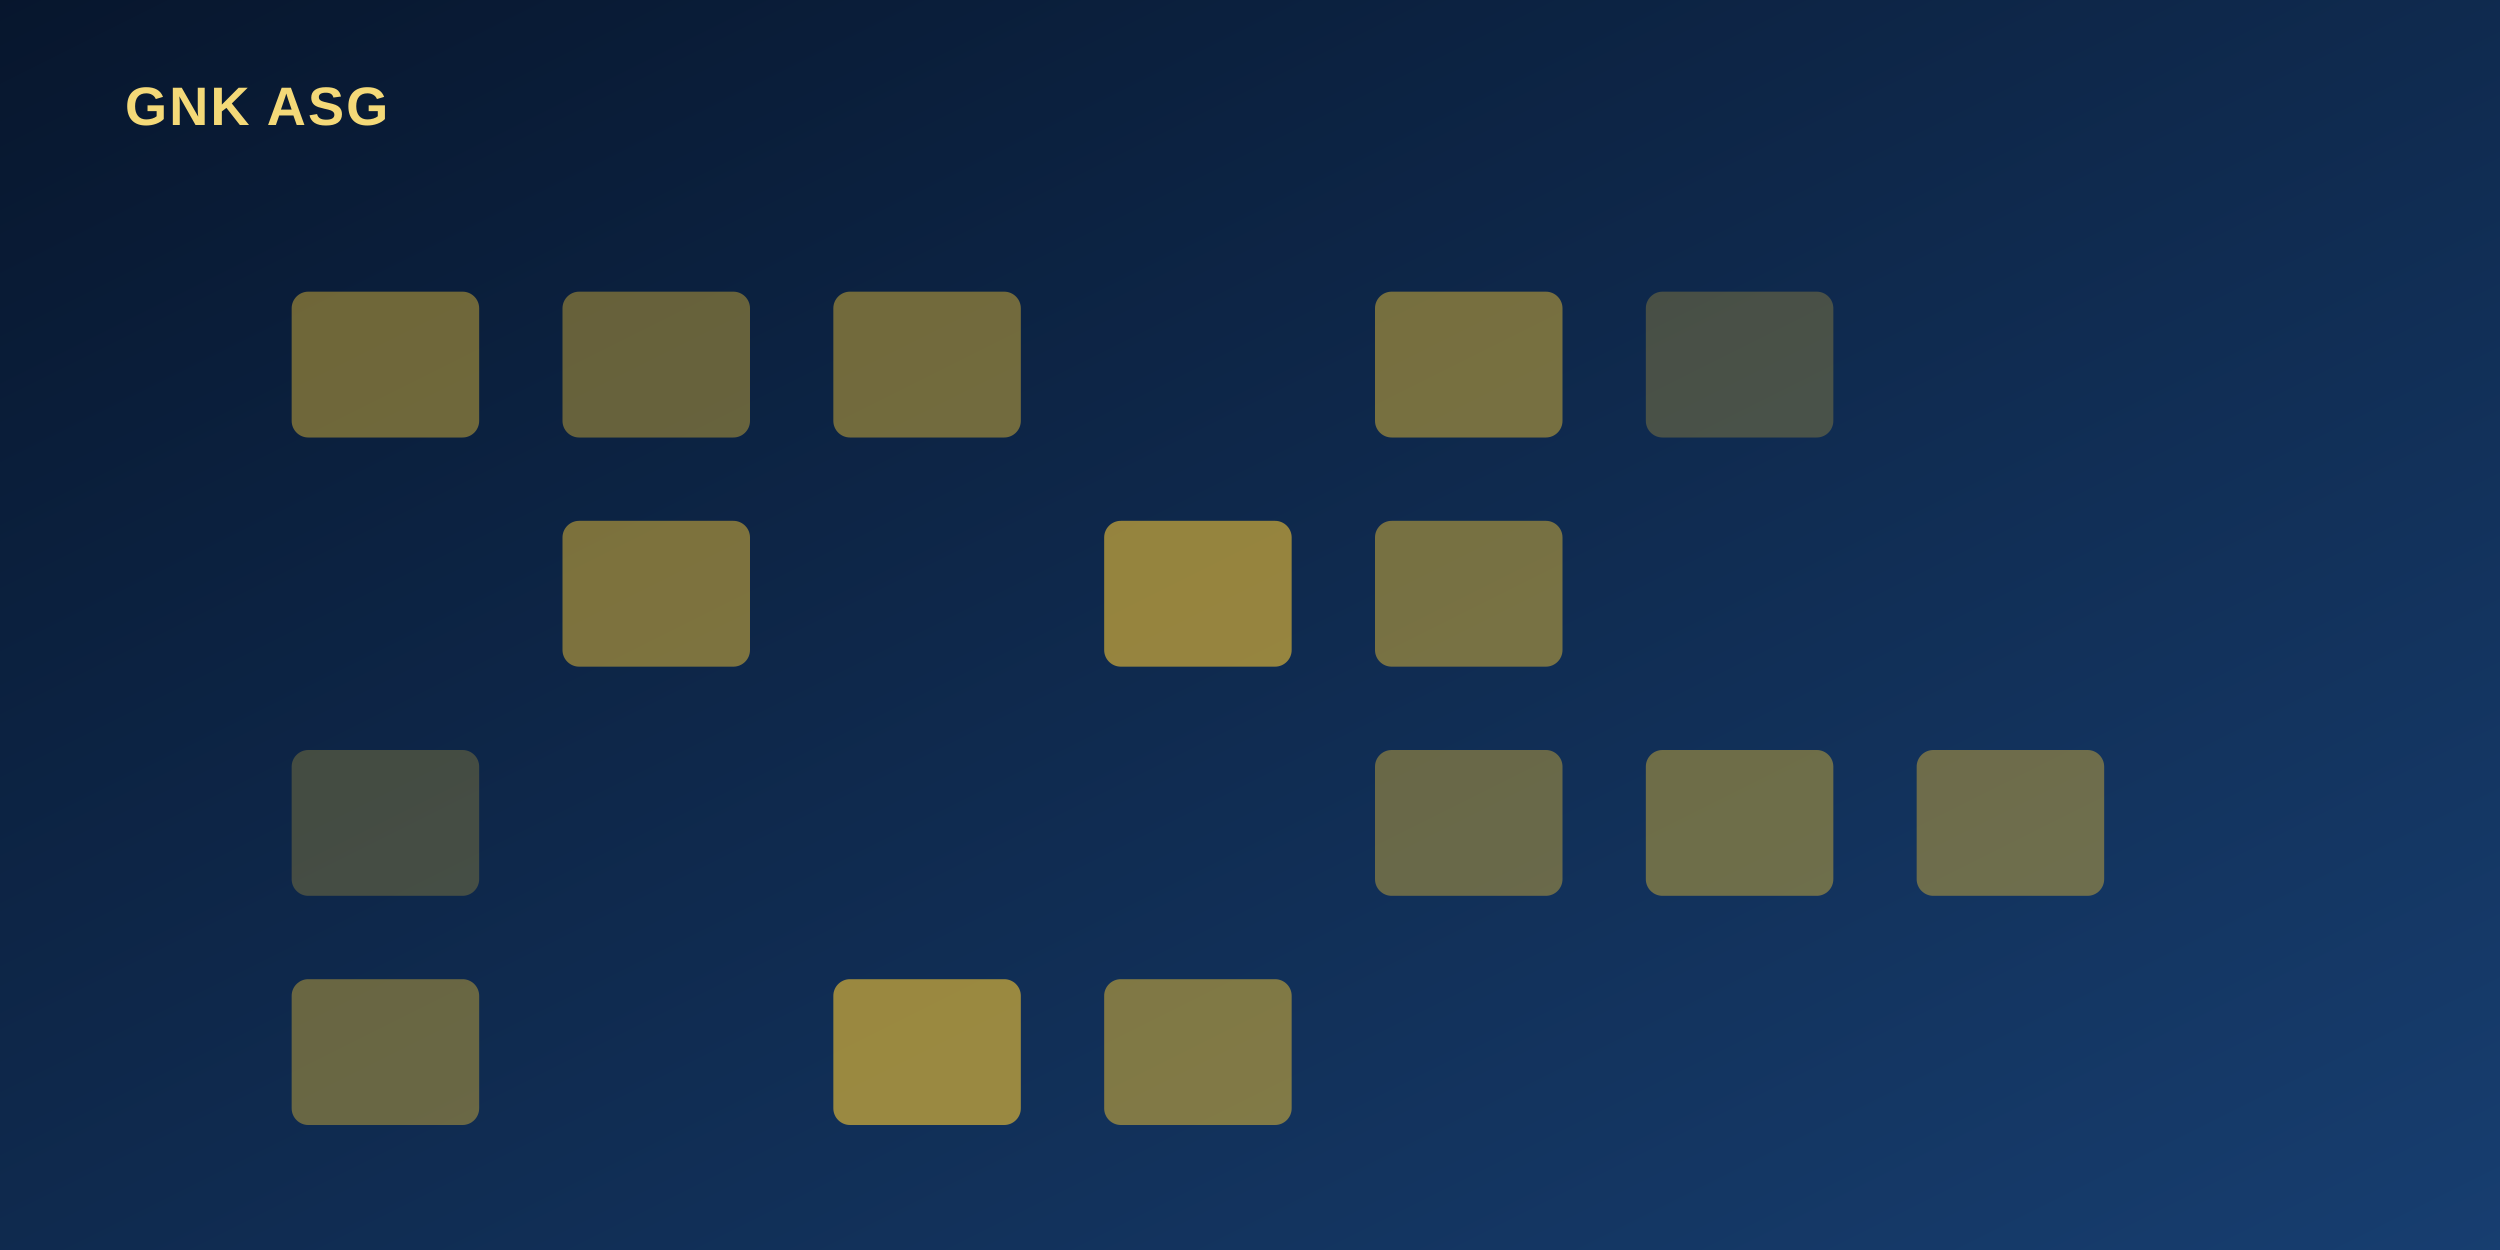
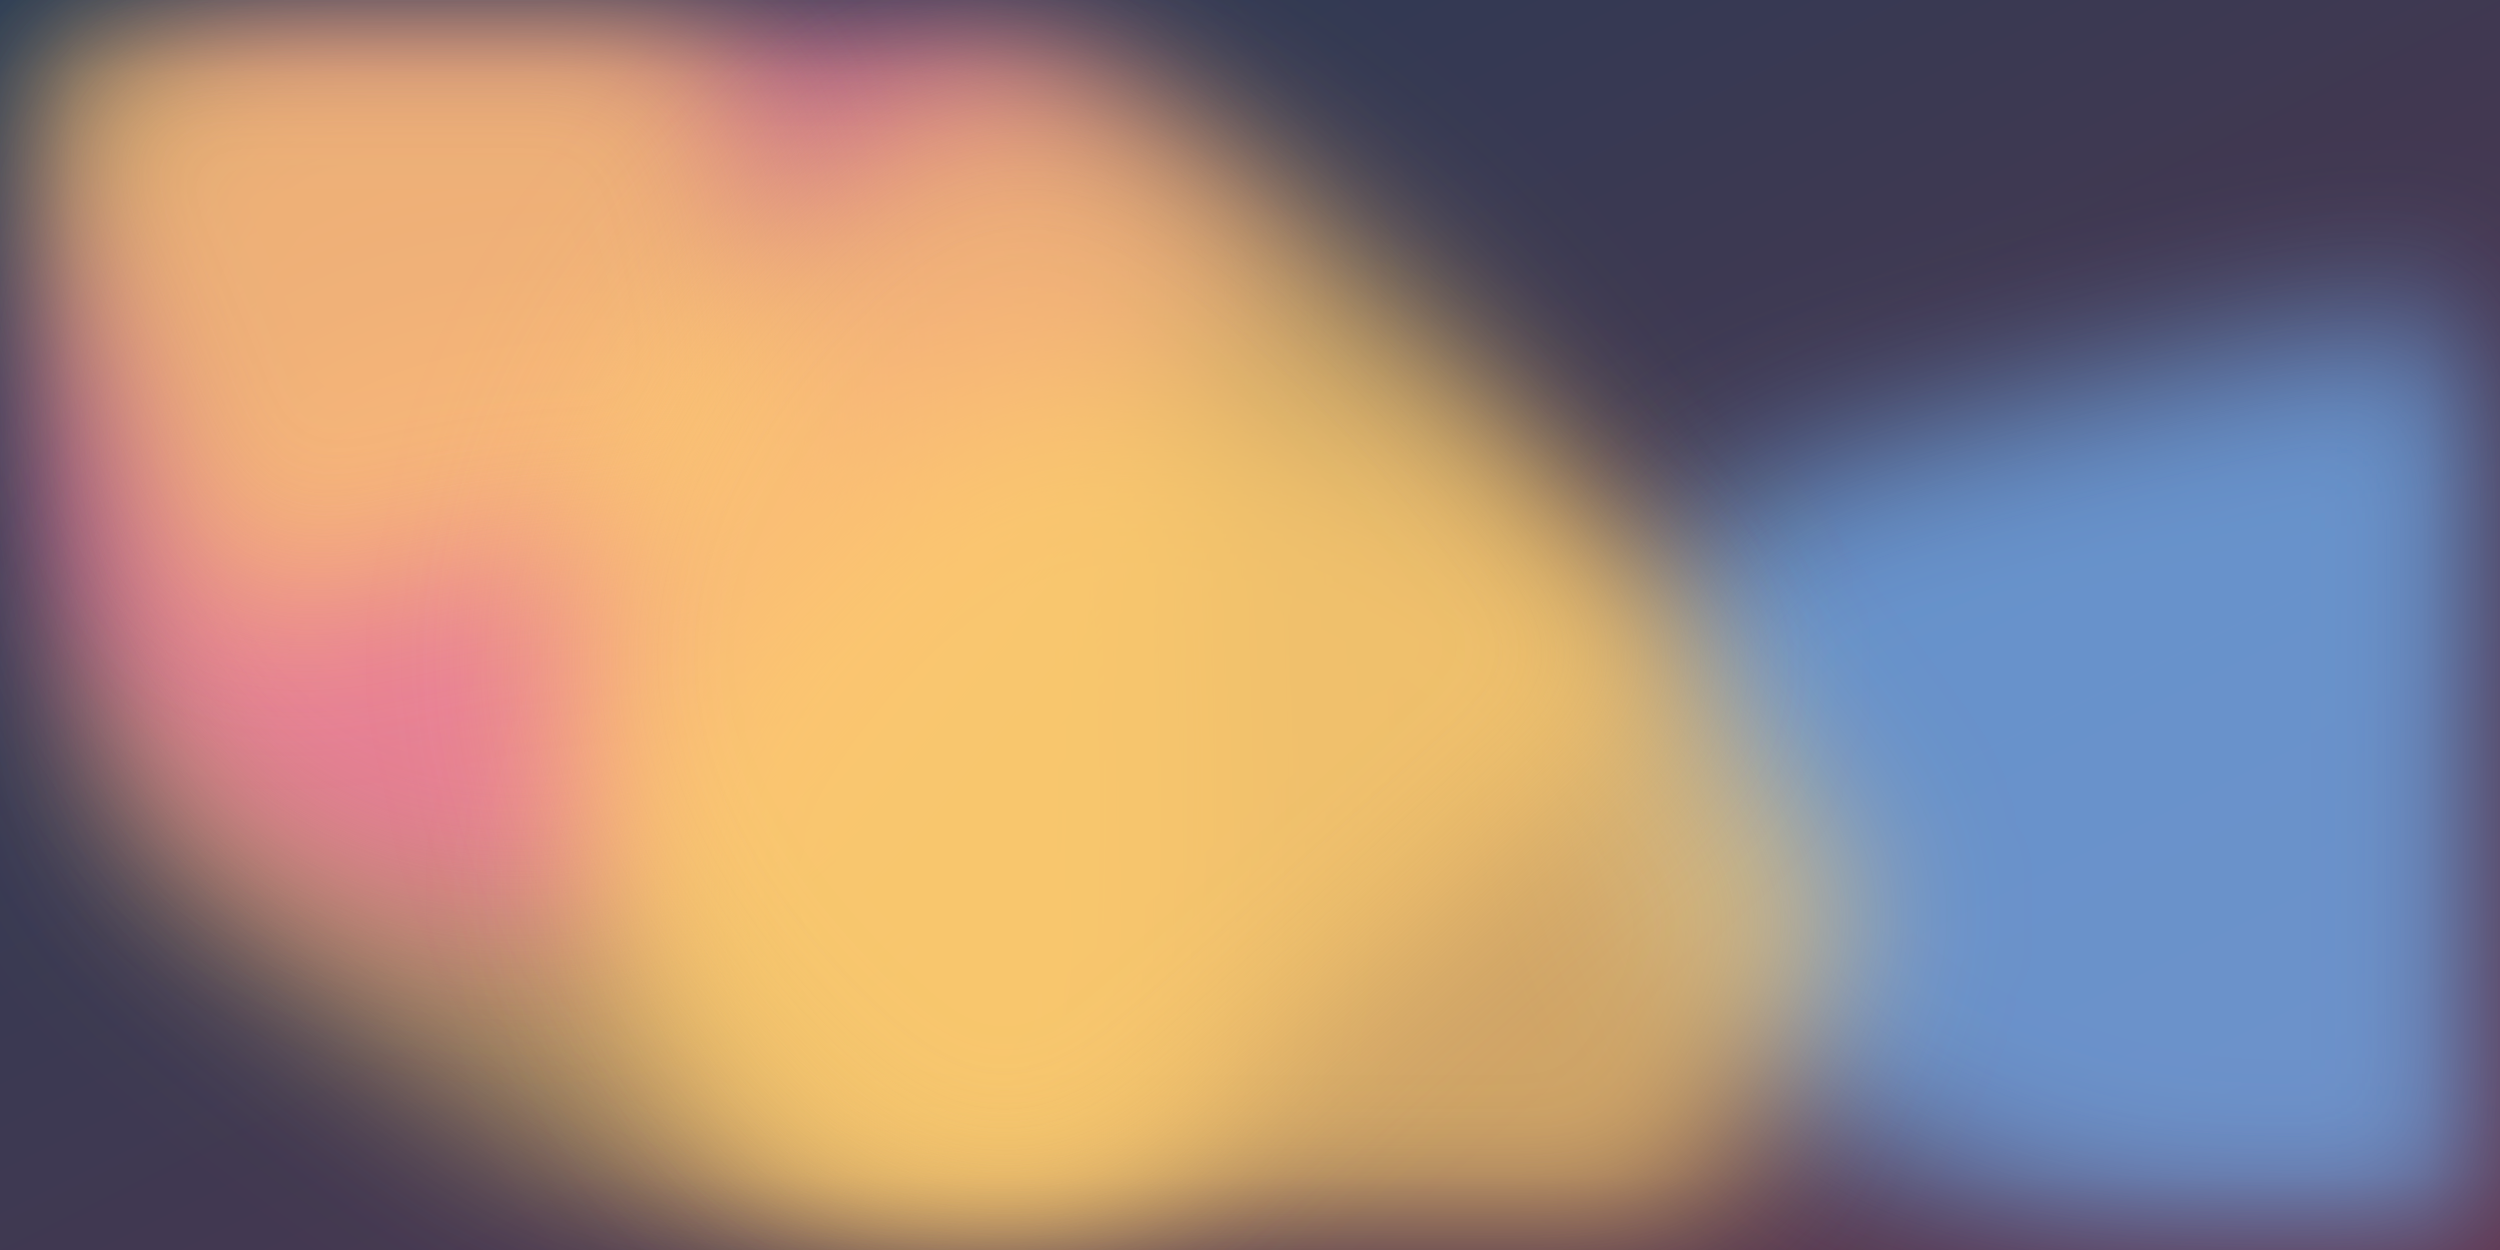
<svg xmlns="http://www.w3.org/2000/svg" viewBox="0 0 1200 600" role="img" aria-labelledby="t11 d11">
  <defs>
-     <linearGradient id="g11" x1="0" y1="0" x2="1" y2="1">
-       <stop stop-color="#07162d" />
-       <stop offset="1" stop-color="#173e70" />
+     <linearGradient id="bg11" x1="0" y1="0" x2="1" y2="1">
+       <stop offset="0" stop-color="#74b9ff" stop-opacity="0.25" />
+       <stop offset="1" stop-color="#fd79a8" stop-opacity="0.35" />
    </linearGradient>
+     <filter id="blur11" x="-50%" y="-50%" width="200%" height="200%">
+       <feGaussianBlur stdDeviation="38" />
+     </filter>
  </defs>
-   <rect width="1200" height="600" fill="url(#g11)" />
-   <g>
-     <rect x="140" y="140" width="90" height="70" rx="8" fill="#d4af37" opacity="0.50" />
-     <rect x="270" y="140" width="90" height="70" rx="8" fill="#d4af37" opacity="0.46" />
-     <rect x="400" y="140" width="90" height="70" rx="8" fill="#d4af37" opacity="0.51" />
-     <rect x="660" y="140" width="90" height="70" rx="8" fill="#d4af37" opacity="0.53" />
-     <rect x="790" y="140" width="90" height="70" rx="8" fill="#d4af37" opacity="0.29" />
-     <rect x="270" y="250" width="90" height="70" rx="8" fill="#d4af37" opacity="0.56" />
-     <rect x="530" y="250" width="90" height="70" rx="8" fill="#d4af37" opacity="0.68" />
-     <rect x="660" y="250" width="90" height="70" rx="8" fill="#d4af37" opacity="0.53" />
-     <rect x="140" y="360" width="90" height="70" rx="8" fill="#d4af37" opacity="0.28" />
-     <rect x="660" y="360" width="90" height="70" rx="8" fill="#d4af37" opacity="0.45" />
-     <rect x="790" y="360" width="90" height="70" rx="8" fill="#d4af37" opacity="0.48" />
-     <rect x="920" y="360" width="90" height="70" rx="8" fill="#d4af37" opacity="0.47" />
-     <rect x="140" y="470" width="90" height="70" rx="8" fill="#d4af37" opacity="0.46" />
-     <rect x="400" y="470" width="90" height="70" rx="8" fill="#d4af37" opacity="0.70" />
-     <rect x="530" y="470" width="90" height="70" rx="8" fill="#d4af37" opacity="0.57" />
-   </g>
-   <text x="60" y="60" fill="#f4d978" font-family="Arial" font-size="26" font-weight="700" letter-spacing="1">GNK ASG</text>
+   <rect width="1200" height="600" fill="#0b0f1a" />
+   <rect width="1200" height="600" fill="url(#bg11)" />
+   <path d="M 1364.4 386.0 Q 1364.4 386.0 1290.3 499.0 Q 1216.3 612.1 1101.8 605.7 Q 987.3 599.2 894.0 549.3 Q 800.6 499.4 783.0 377.5 Q 765.4 255.7 877.8 220.4 Q 990.1 185.0 1113.4 159.7 Q 1236.6 134.4 1300.5 260.2 Z" fill="#74b9ff" opacity="0.70" filter="url(#blur11)" />
+   <path d="M 579.3 362.0 Q 579.3 362.0 577.2 480.1 Q 575.2 598.2 457.1 600.6 Q 339.0 603.0 263.5 558.0 Q 188.0 513.0 99.4 437.5 Q 10.9 362.0 76.0 263.0 Q 141.1 164.1 240.0 158.2 Q 339.0 152.2 454.3 141.8 Q 569.7 131.3 574.5 246.7 Z" fill="#fdcb6e" opacity="0.58" filter="url(#blur11)" />
+   <path d="M 607.8 146.0 Q 607.8 146.0 535.6 216.7 Q 463.5 287.3 405.8 367.5 Q 348.2 447.7 237.3 443.0 Q 126.3 438.2 60.6 346.7 Q -5.1 255.2 21.1 155.5 Q 47.2 55.8 115.0 3.8 Q 182.8 -48.3 266.9 -109.5 Q 350.9 -170.8 416.4 -90.8 Q 481.9 -10.8 544.8 67.6 Z" fill="#fd79a8" opacity="0.73" filter="url(#blur11)" />
+   <path d="M 893.6 434.0 Q 893.6 434.0 826.5 560.8 Q 759.4 687.5 613.3 687.1 Q 467.1 686.6 353.2 560.3 Q 239.4 434.0 346.2 295.4 Q 453.0 156.8 594.5 188.8 Q 736.1 220.7 814.9 327.4 Z" fill="#fdcb6e" opacity="0.74" filter="url(#blur11)" />
+   <path d="M 372.1 118.0 Q 372.1 118.0 381.0 193.5 Q 389.9 268.9 312.7 265.5 Q 235.4 262.1 167.1 286.3 Q 98.8 310.5 75.1 243.1 Q 51.3 175.7 19.2 106.3 Q -13.0 36.8 54.5 1.3 Q 122.1 -34.3 186.9 -76.4 Q 251.7 -118.5 295.8 -54.7 Q 339.8 9.0 356.0 63.5 Z" fill="#fdcb6e" opacity="0.73" filter="url(#blur11)" />
+   <path d="M 818.0 325.0 Q 818.0 325.0 730.1 404.1 Q 642.3 483.3 563.1 552.0 Q 484.0 620.7 403.0 553.9 Q 322.0 487.0 285.7 406.0 Q 249.5 325.0 279.9 238.2 Q 310.4 151.4 397.2 77.9 Q 484.0 4.3 580.4 68.3 Q 676.8 132.2 747.4 228.6 Z" fill="#fdcb6e" opacity="0.71" filter="url(#blur11)" />
</svg>
